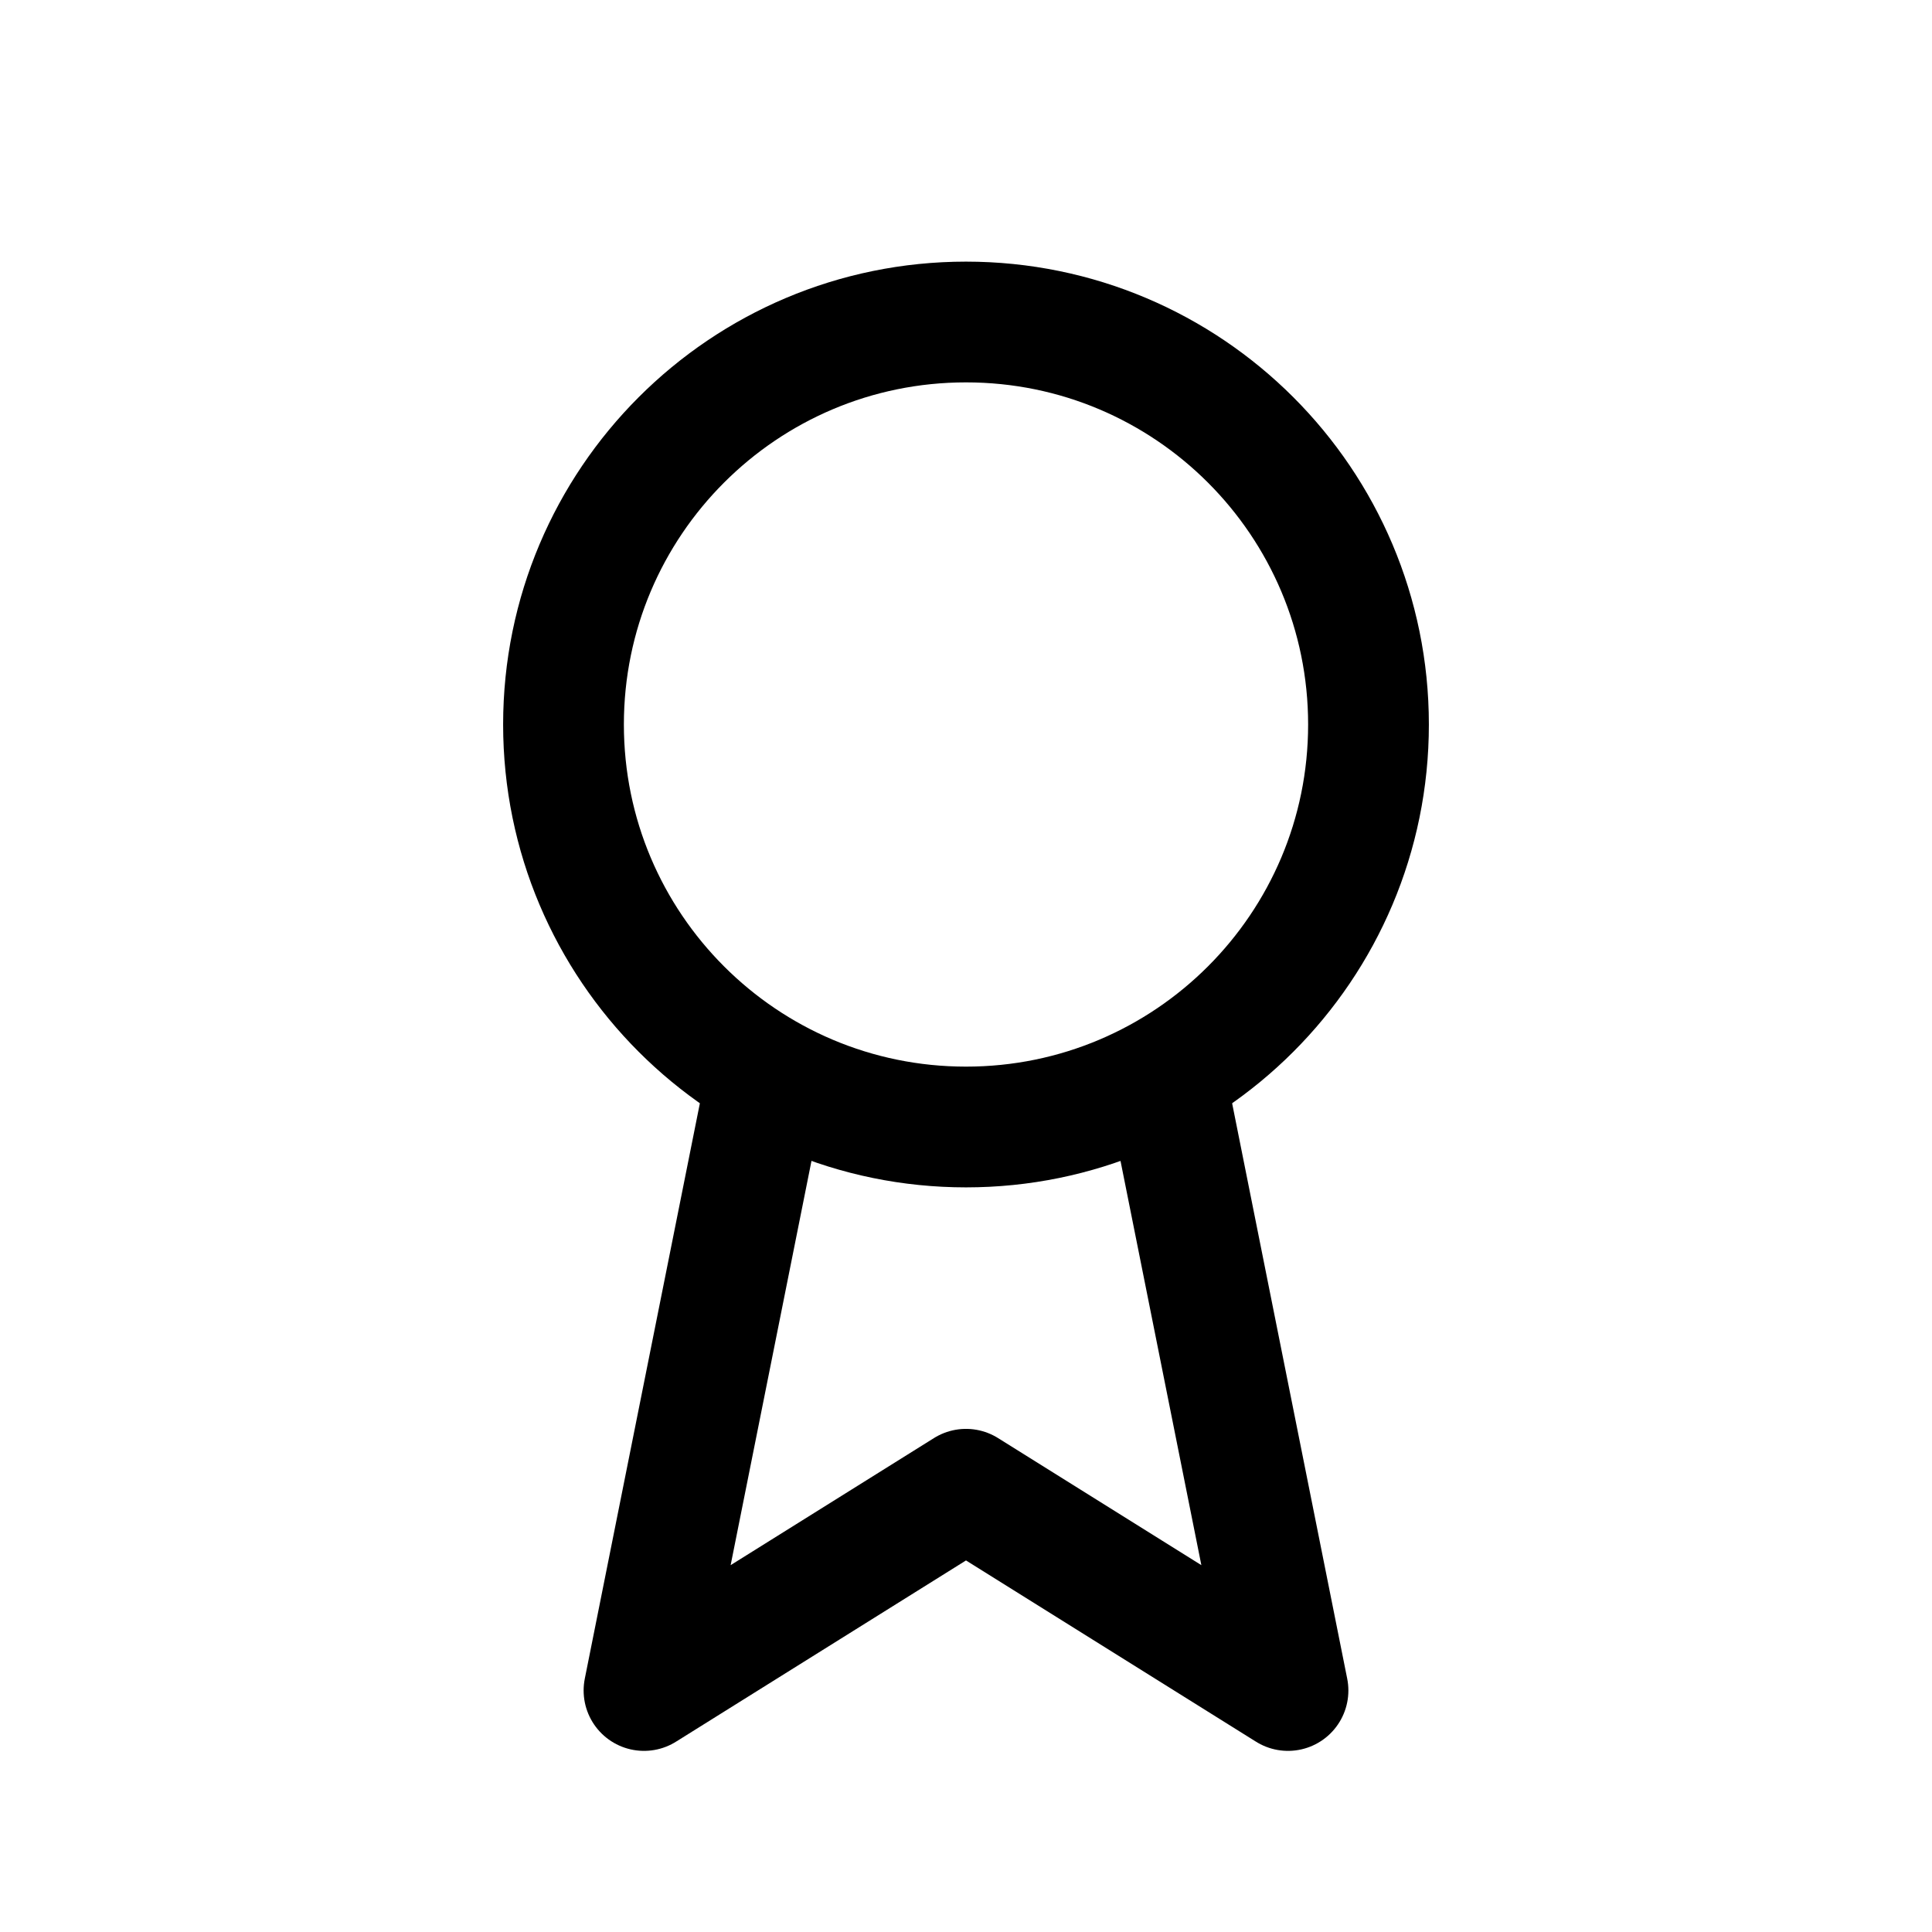
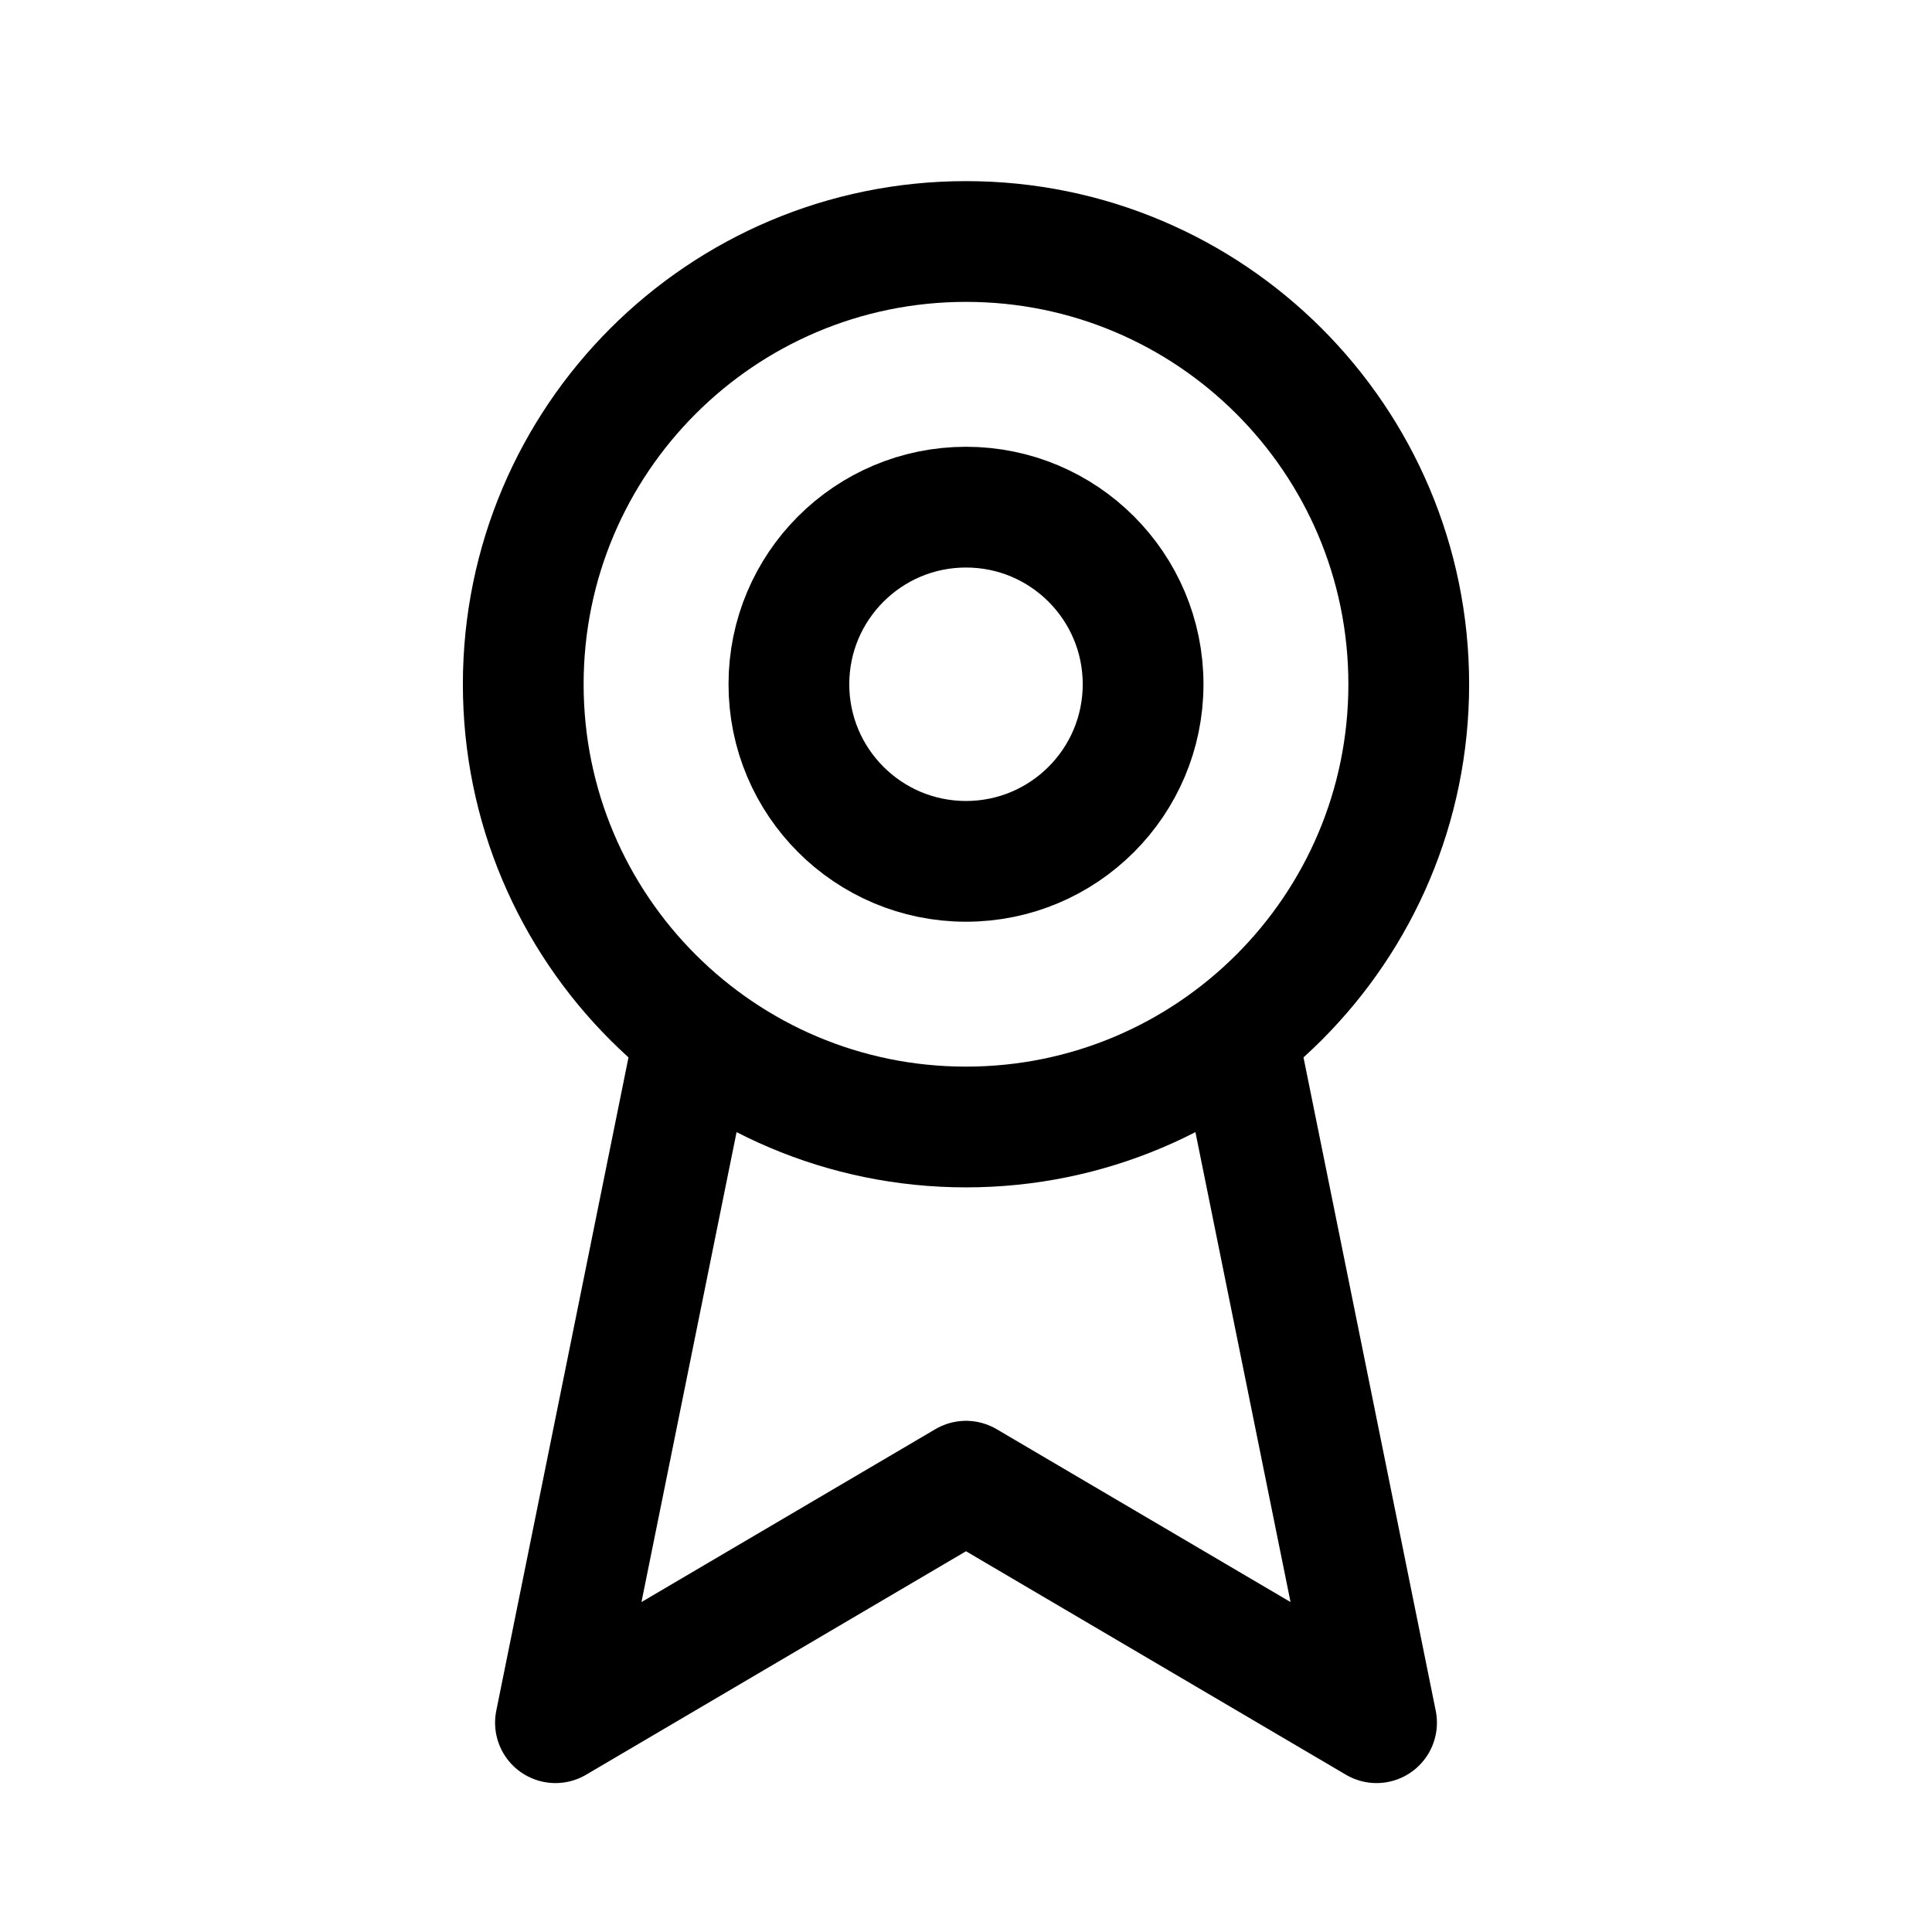
<svg xmlns="http://www.w3.org/2000/svg" width="24" height="24" viewBox="0 0 24 24" fill="none" stroke="currentColor" stroke-width="1.5" stroke-linecap="round" stroke-linejoin="round">
-   <circle cx="12" cy="9" r="5" />
-   <path d="M9.5 13.5 8 21l4-2.5 4 2.5-1.5-7.5" />
+   <circle cx="12" cy="8.5" r="5.5" />
+   <circle cx="12" cy="8.5" r="2.2" />
+   <path d="M8.6 13 6.9 21.4 12 18.4 17.1 21.4 15.4 13" />
</svg>
